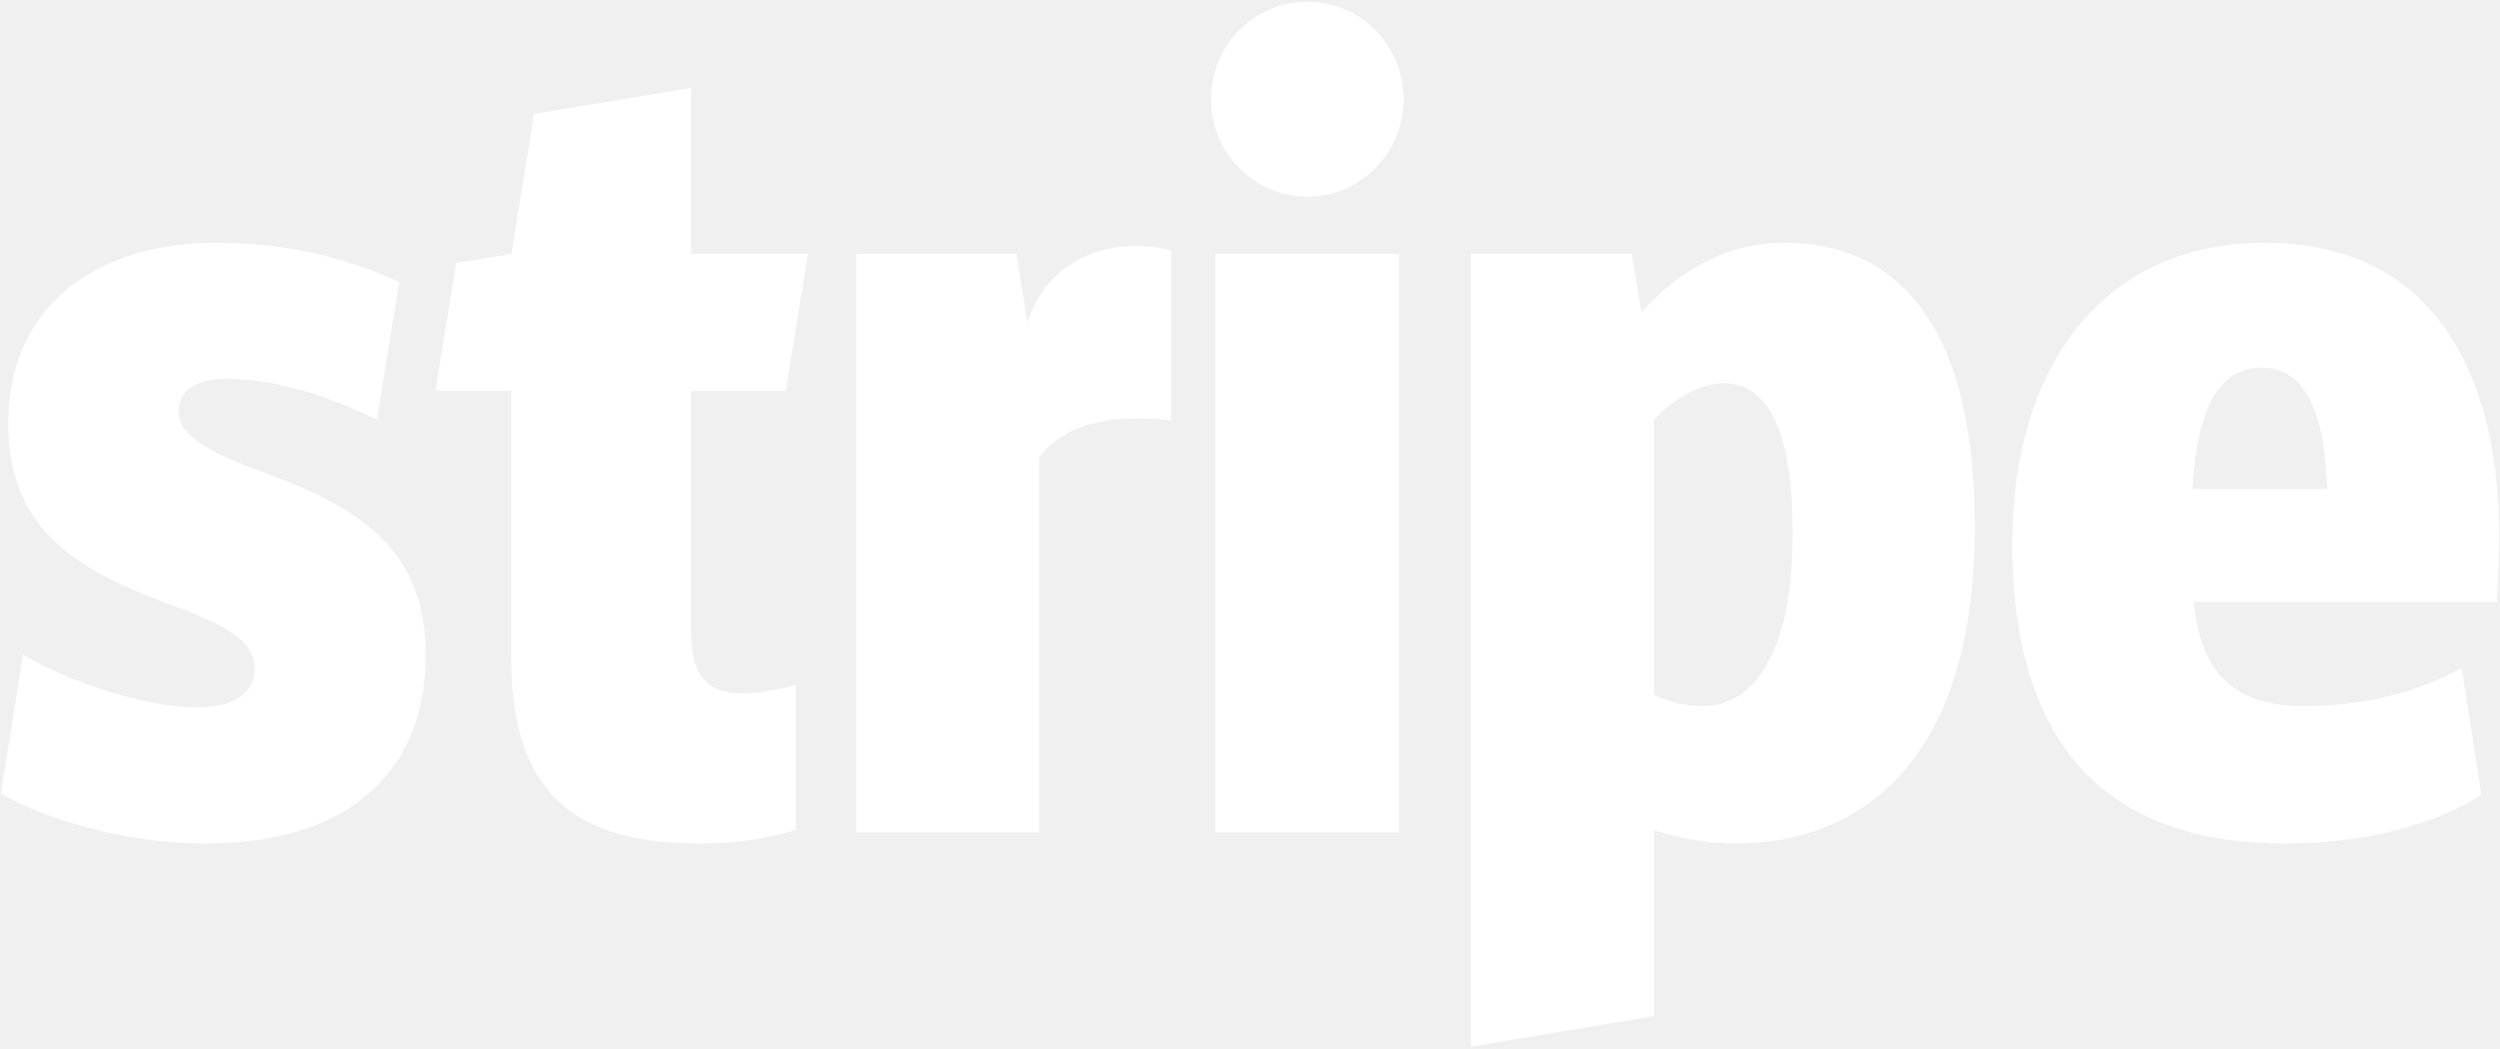
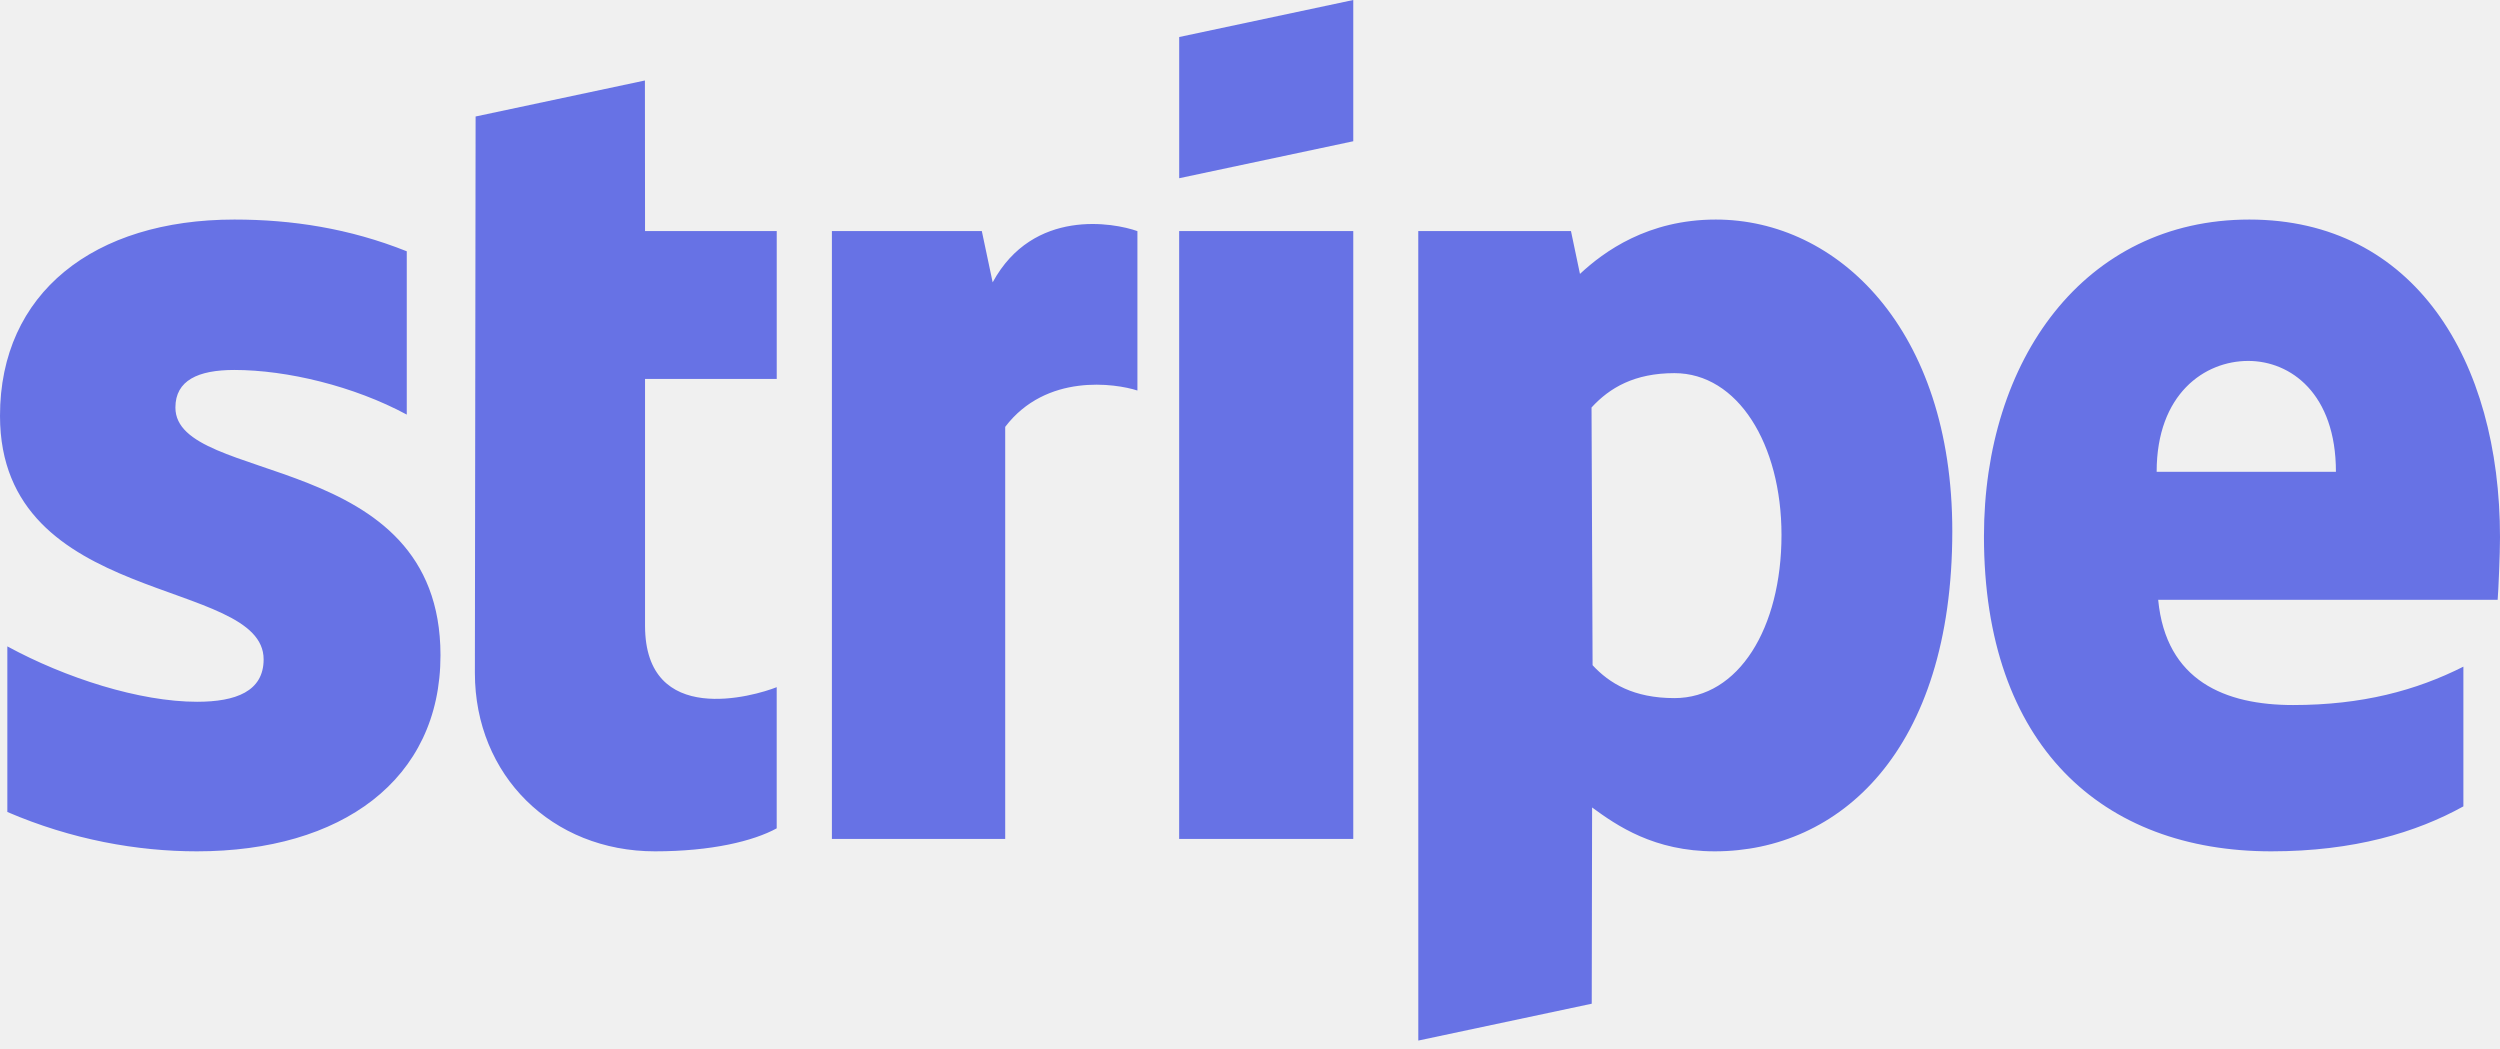
<svg xmlns="http://www.w3.org/2000/svg" width="62px" height="26px" viewBox="0 0 62 26" version="1.1">
  <defs />
  <g id="Icons:-Payment" stroke="none" stroke-width="1" fill="none" fill-rule="evenodd">
-     <g id="Stripe-alt" transform="translate(-19, -17)" fill="#FFFFFF">
+     <g id="Stripe-alt" transform="translate(-19, -17)" fill="#6772E5">
      <g id="Payment/Stripe/Stripe-alt" transform="translate(19, 17)">
-         <path d="M6.496,11.7 C5.161,11.202 4.429,10.815 4.429,10.206 C4.429,9.69 4.85,9.395 5.6,9.395 C6.972,9.395 8.38,9.93 9.349,10.409 L9.898,6.998 C9.13,6.629 7.557,6.021 5.38,6.021 C3.844,6.021 2.564,6.426 1.65,7.182 C0.698,7.975 0.205,9.118 0.205,10.501 C0.205,13.009 1.723,14.079 4.192,14.982 C5.783,15.554 6.313,15.96 6.313,16.587 C6.313,17.195 5.801,17.545 4.868,17.545 C3.716,17.545 1.814,16.974 0.57,16.236 L0.022,19.684 C1.082,20.293 3.058,20.92 5.106,20.92 C6.734,20.92 8.087,20.533 9.002,19.795 C10.026,18.984 10.556,17.785 10.556,16.236 C10.556,13.673 9.002,12.604 6.496,11.7 L6.496,11.7 Z M19.488,9.69 L20.037,6.297 L17.14,6.297 L17.14,2.178 L13.246,2.825 L12.683,6.297 L11.314,6.521 L10.801,9.69 L12.678,9.69 L12.678,16.347 C12.678,18.08 13.117,19.279 14.013,20.016 C14.763,20.625 15.842,20.92 17.36,20.92 C18.53,20.92 19.244,20.717 19.737,20.588 L19.737,16.992 C19.463,17.066 18.841,17.195 18.421,17.195 C17.524,17.195 17.14,16.734 17.14,15.683 L17.14,9.69 L19.488,9.69 L19.488,9.69 Z M28.187,6.099 C26.907,6.099 25.882,6.777 25.48,7.994 L25.206,6.297 L21.237,6.297 L21.237,20.643 L25.773,20.643 L25.773,11.331 C26.34,10.63 27.144,10.377 28.242,10.377 C28.48,10.377 28.736,10.377 29.047,10.432 L29.047,6.21 C28.736,6.136 28.461,6.099 28.187,6.099 L28.187,6.099 Z M32.43,4.877 C33.747,4.877 34.808,3.789 34.808,2.462 C34.808,1.116 33.747,0.046 32.43,0.046 C31.095,0.046 30.034,1.116 30.034,2.462 C30.034,3.789 31.095,4.877 32.43,4.877 L32.43,4.877 Z M30.144,6.297 L34.698,6.297 L34.698,20.643 L30.144,20.643 L30.144,6.297 Z M47.603,7.588 C46.798,6.537 45.683,6.021 44.256,6.021 C42.939,6.021 41.787,6.574 40.708,7.735 L40.47,6.297 L36.483,6.297 L36.483,25.954 L41.019,25.198 L41.019,20.588 C41.714,20.809 42.427,20.92 43.067,20.92 C44.201,20.92 45.847,20.625 47.127,19.223 C48.353,17.877 48.975,15.794 48.975,13.046 C48.975,10.612 48.517,8.768 47.603,7.588 L47.603,7.588 Z M43.835,16.439 C43.47,17.14 42.903,17.509 42.244,17.509 C41.787,17.509 41.385,17.416 41.019,17.232 L41.019,10.409 C41.787,9.598 42.482,9.506 42.738,9.506 C43.89,9.506 44.457,10.76 44.457,13.212 C44.457,14.613 44.256,15.701 43.835,16.439 L43.835,16.439 Z M61.978,13.341 C61.978,11.055 61.484,9.247 60.515,7.975 C59.527,6.684 58.046,6.021 56.162,6.021 C52.303,6.021 49.907,8.897 49.907,13.507 C49.907,16.089 50.547,18.025 51.809,19.26 C52.943,20.367 54.571,20.92 56.674,20.92 C58.613,20.92 60.405,20.459 61.539,19.703 L61.046,16.568 C59.93,17.177 58.631,17.509 57.168,17.509 C56.29,17.509 55.687,17.324 55.248,16.937 C54.772,16.531 54.498,15.867 54.407,14.927 L61.923,14.927 C61.942,14.706 61.978,13.673 61.978,13.341 L61.978,13.341 Z M54.37,12.124 C54.498,10.077 55.047,9.118 56.089,9.118 C57.113,9.118 57.644,10.096 57.717,12.124 L54.37,12.124 L54.37,12.124 Z" id="Fill-1" />
+         <path d="M29.243,20.806 L29.243,5.731 L33.561,5.731 L33.561,20.806 L29.243,20.806 Z M39.183,6.793 C39.778,6.238 40.867,5.445 42.552,5.445 C45.573,5.445 48.417,8.165 48.417,13.172 C48.417,18.637 45.603,21.113 42.526,21.113 C41.021,21.113 40.101,20.477 39.484,20.025 L39.475,24.892 L35.174,25.806 L35.173,5.73 L38.96,5.73 L39.183,6.793 Z M39.496,16.497 C39.914,16.949 40.516,17.313 41.525,17.313 C43.115,17.313 44.181,15.582 44.181,13.267 C44.181,11.017 43.098,9.254 41.525,9.254 C40.538,9.254 39.919,9.615 39.47,10.106 L39.496,16.497 Z M55.783,5.445 C59.868,5.445 62,8.921 62,13.326 C62,13.742 61.961,14.643 61.942,14.875 L53.523,14.875 C53.715,16.891 55.192,17.485 56.868,17.485 C58.576,17.485 59.92,17.125 61.092,16.533 L61.092,19.998 C59.924,20.645 58.381,21.113 56.326,21.113 C52.137,21.113 49.202,18.489 49.202,13.303 C49.202,8.923 51.691,5.445 55.783,5.445 Z M53.485,11.7 L57.931,11.7 C57.931,9.764 56.811,8.951 55.755,8.951 C54.68,8.951 53.485,9.762 53.485,11.7 Z M29.244,4.42 L29.244,0.918 L33.561,0 L33.561,3.503 L29.244,4.42 Z M24.349,5.73 L24.618,7.002 C25.624,5.151 27.635,5.526 28.208,5.732 L28.208,9.685 C27.66,9.508 25.945,9.251 24.929,10.586 L24.929,20.805 L20.631,20.805 L20.631,5.73 L24.349,5.73 Z M15.994,1.996 L15.997,5.73 L19.263,5.73 L19.263,9.398 L15.997,9.398 L15.997,15.516 C15.997,18.051 18.711,17.262 19.262,17.042 L19.262,20.543 C18.688,20.857 17.65,21.113 16.244,21.113 C13.691,21.113 11.777,19.233 11.777,16.687 L11.795,2.889 L15.994,1.996 Z M5.81,9.175 C4.909,9.175 4.35,9.436 4.35,10.107 C4.35,12.042 10.924,11.122 10.924,16.25 C10.924,19.346 8.46,21.113 4.884,21.113 C3.401,21.113 1.78,20.824 0.182,20.137 L0.182,16.03 C1.625,16.815 3.463,17.404 4.888,17.404 C5.847,17.404 6.538,17.147 6.538,16.352 C6.538,14.299 0,15.072 0,10.311 C0,7.267 2.326,5.445 5.814,5.445 C7.239,5.445 8.663,5.663 10.088,6.232 L10.088,10.282 C8.779,9.576 7.118,9.175 5.81,9.175 Z" id="Combined-Shape" />
      </g>
    </g>
  </g>
</svg>
